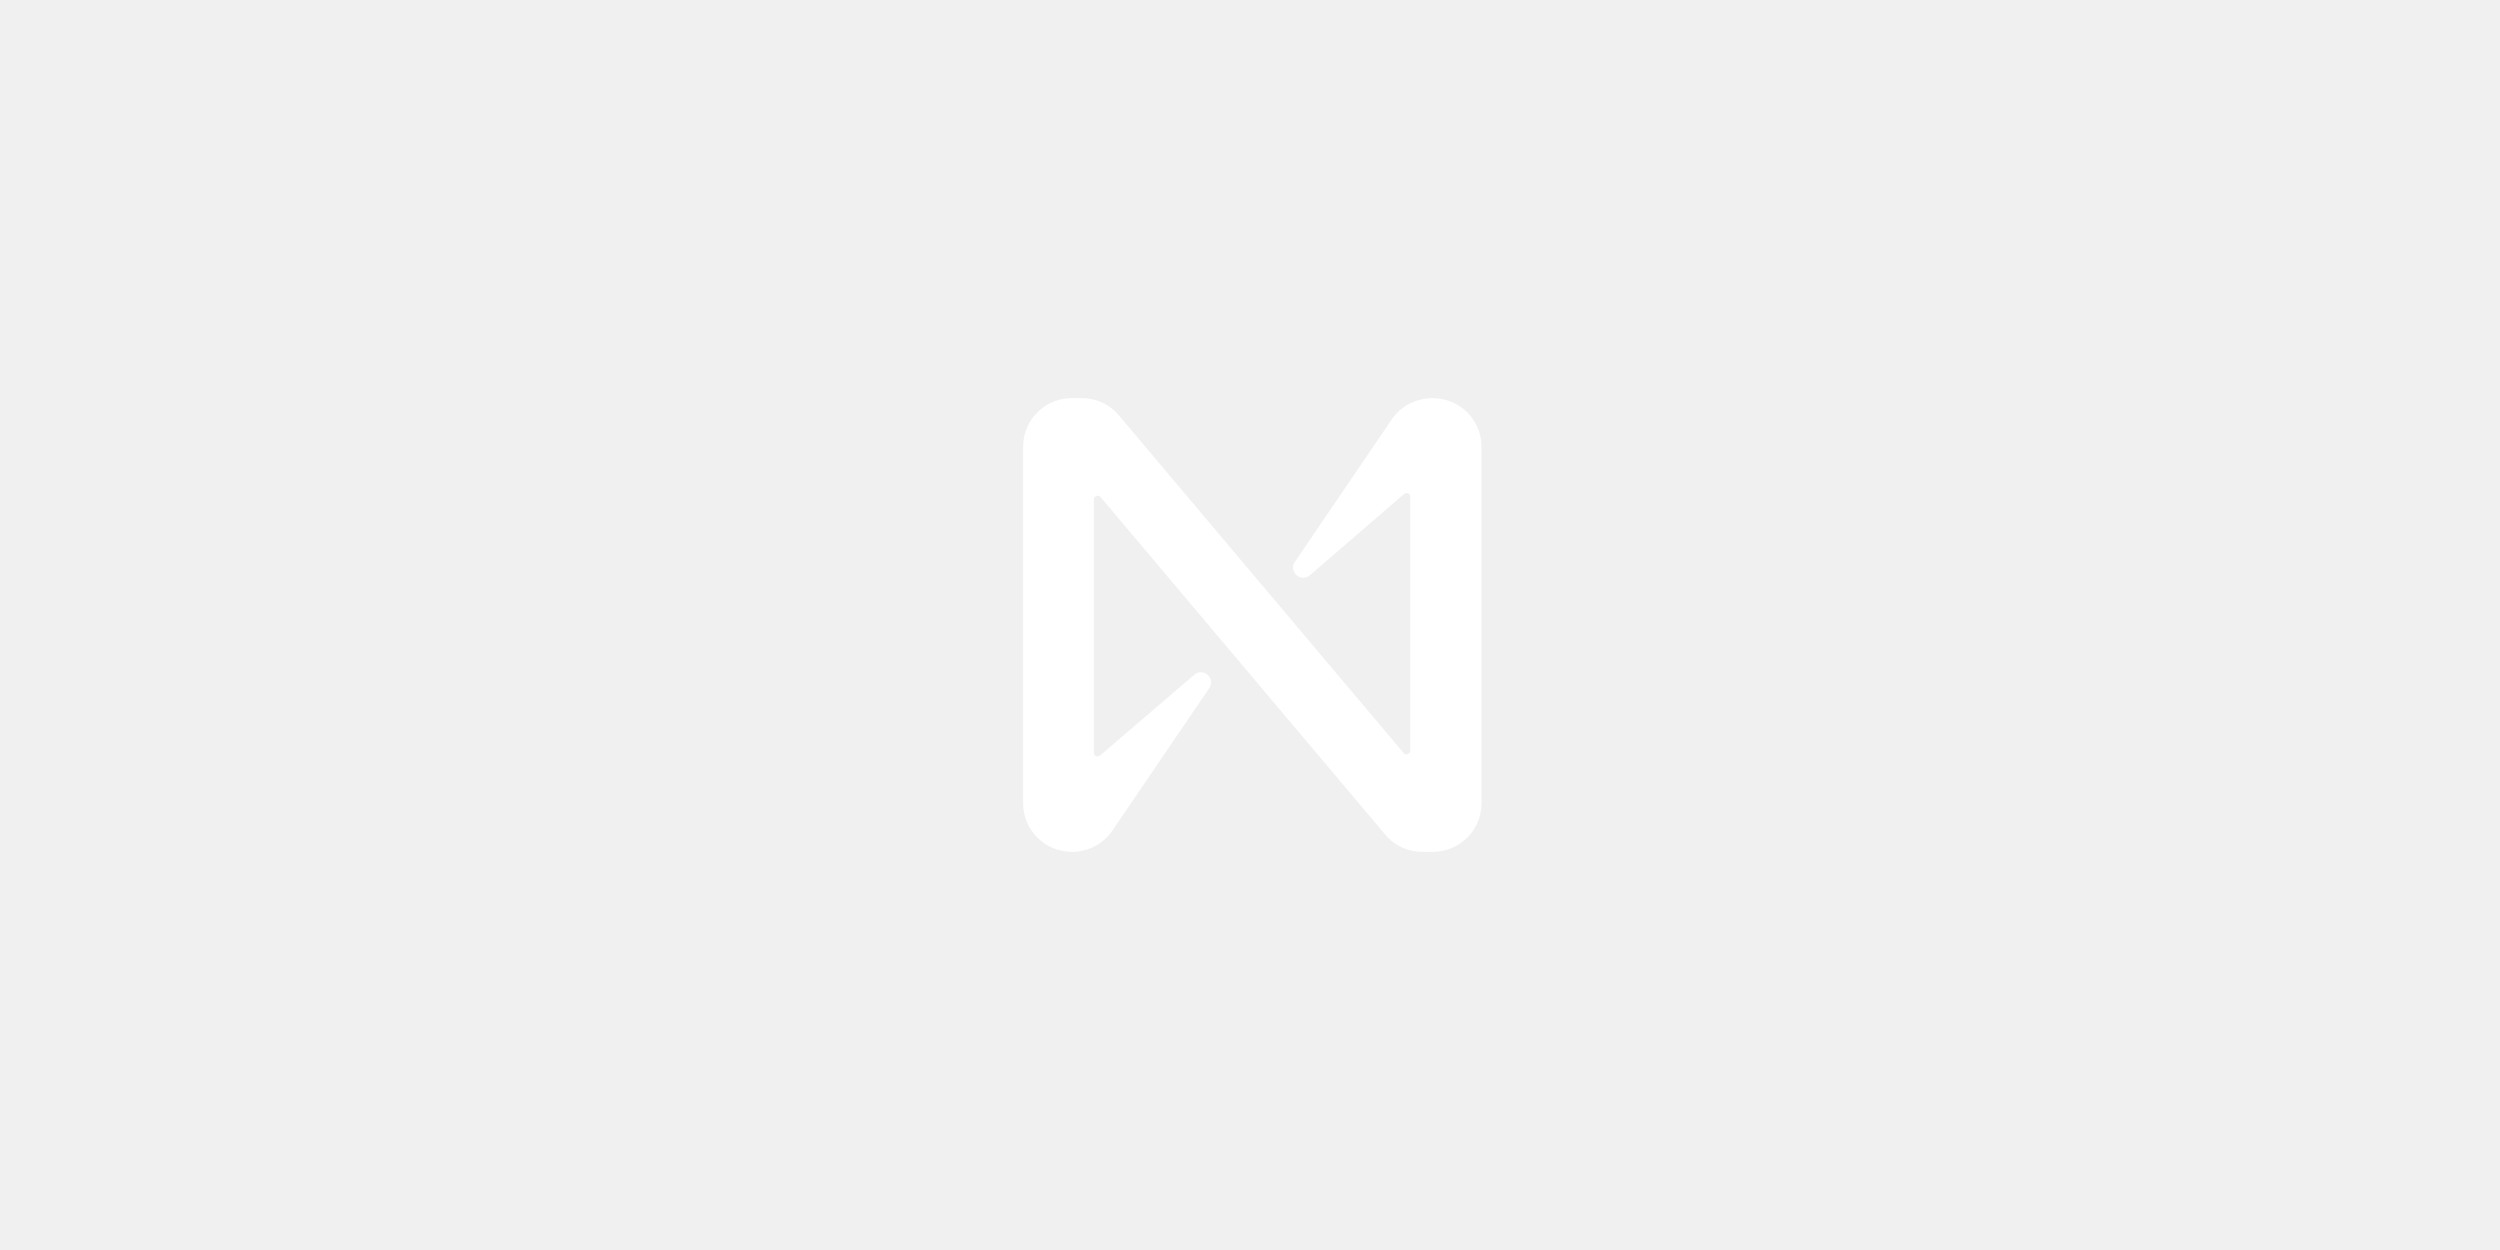
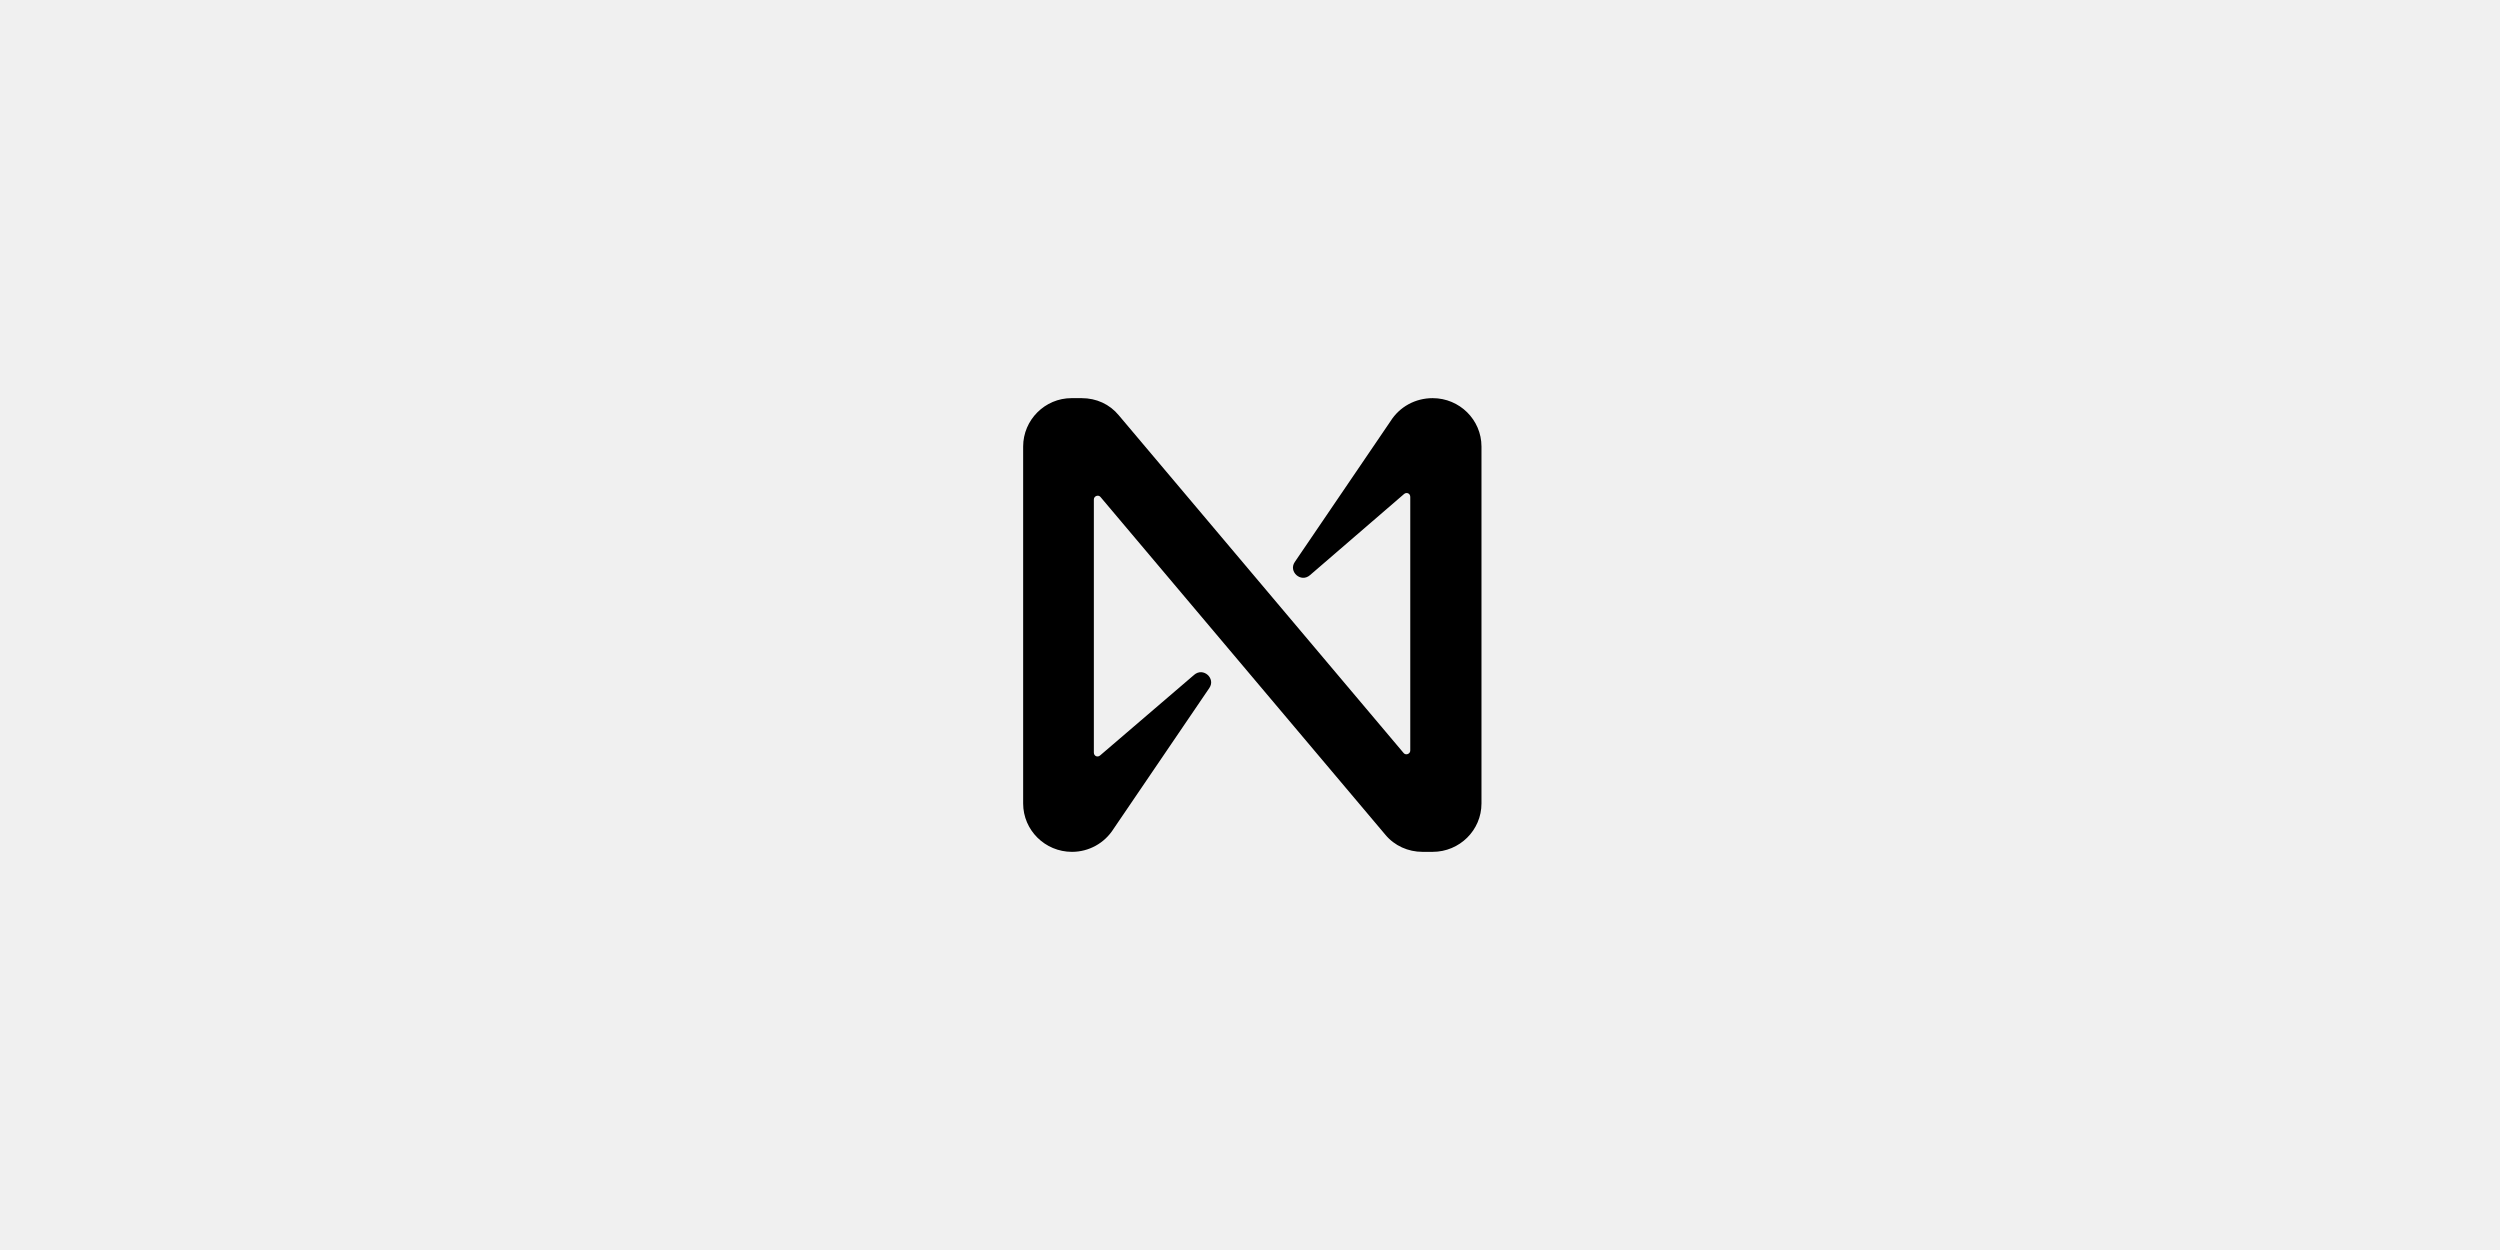
<svg xmlns="http://www.w3.org/2000/svg" width="540" height="270" viewBox="0 0 540 270" fill="none">
  <g clip-path="url(#clip0_490_138)">
-     <path d="M300.332 91.009L279.675 121.389C278.246 123.458 280.993 125.962 282.971 124.22L303.299 106.689C303.848 106.253 304.617 106.58 304.617 107.342V162.113C304.617 162.876 303.628 163.202 303.189 162.658L241.657 89.702C239.679 87.307 236.822 86 233.636 86H231.438C225.725 86 221 90.682 221 96.453V173.547C221 179.318 225.725 184 231.548 184C235.174 184 238.58 182.149 240.558 178.991L261.215 148.611C262.644 146.542 259.897 144.038 257.919 145.78L237.592 163.202C237.042 163.638 236.273 163.311 236.273 162.549V107.887C236.273 107.124 237.262 106.798 237.701 107.342L299.233 180.298C301.211 182.693 304.178 184 307.254 184H309.452C315.275 184 320 179.318 320 173.547V96.453C320 90.682 315.275 86 309.452 86C305.716 86 302.31 87.851 300.332 91.009Z" fill="white" />
+     <path d="M300.332 91.009L279.675 121.389C278.246 123.458 280.993 125.962 282.971 124.22L303.299 106.689C303.848 106.253 304.617 106.58 304.617 107.342V162.113C304.617 162.876 303.628 163.202 303.189 162.658L241.657 89.702C239.679 87.307 236.822 86 233.636 86H231.438C225.725 86 221 90.682 221 96.453V173.547C221 179.318 225.725 184 231.548 184C235.174 184 238.58 182.149 240.558 178.991L261.215 148.611C262.644 146.542 259.897 144.038 257.919 145.78L237.592 163.202C237.042 163.638 236.273 163.311 236.273 162.549V107.887C236.273 107.124 237.262 106.798 237.701 107.342L299.233 180.298C301.211 182.693 304.178 184 307.254 184H309.452C315.275 184 320 179.318 320 173.547V96.453C320 90.682 315.275 86 309.452 86C305.716 86 302.31 87.851 300.332 91.009Z" fill="black" />
  </g>
  <defs>
    <clipPath id="clip0_490_138">
      <rect width="99" height="98" fill="white" transform="translate(221 86)" />
    </clipPath>
  </defs>
</svg>
